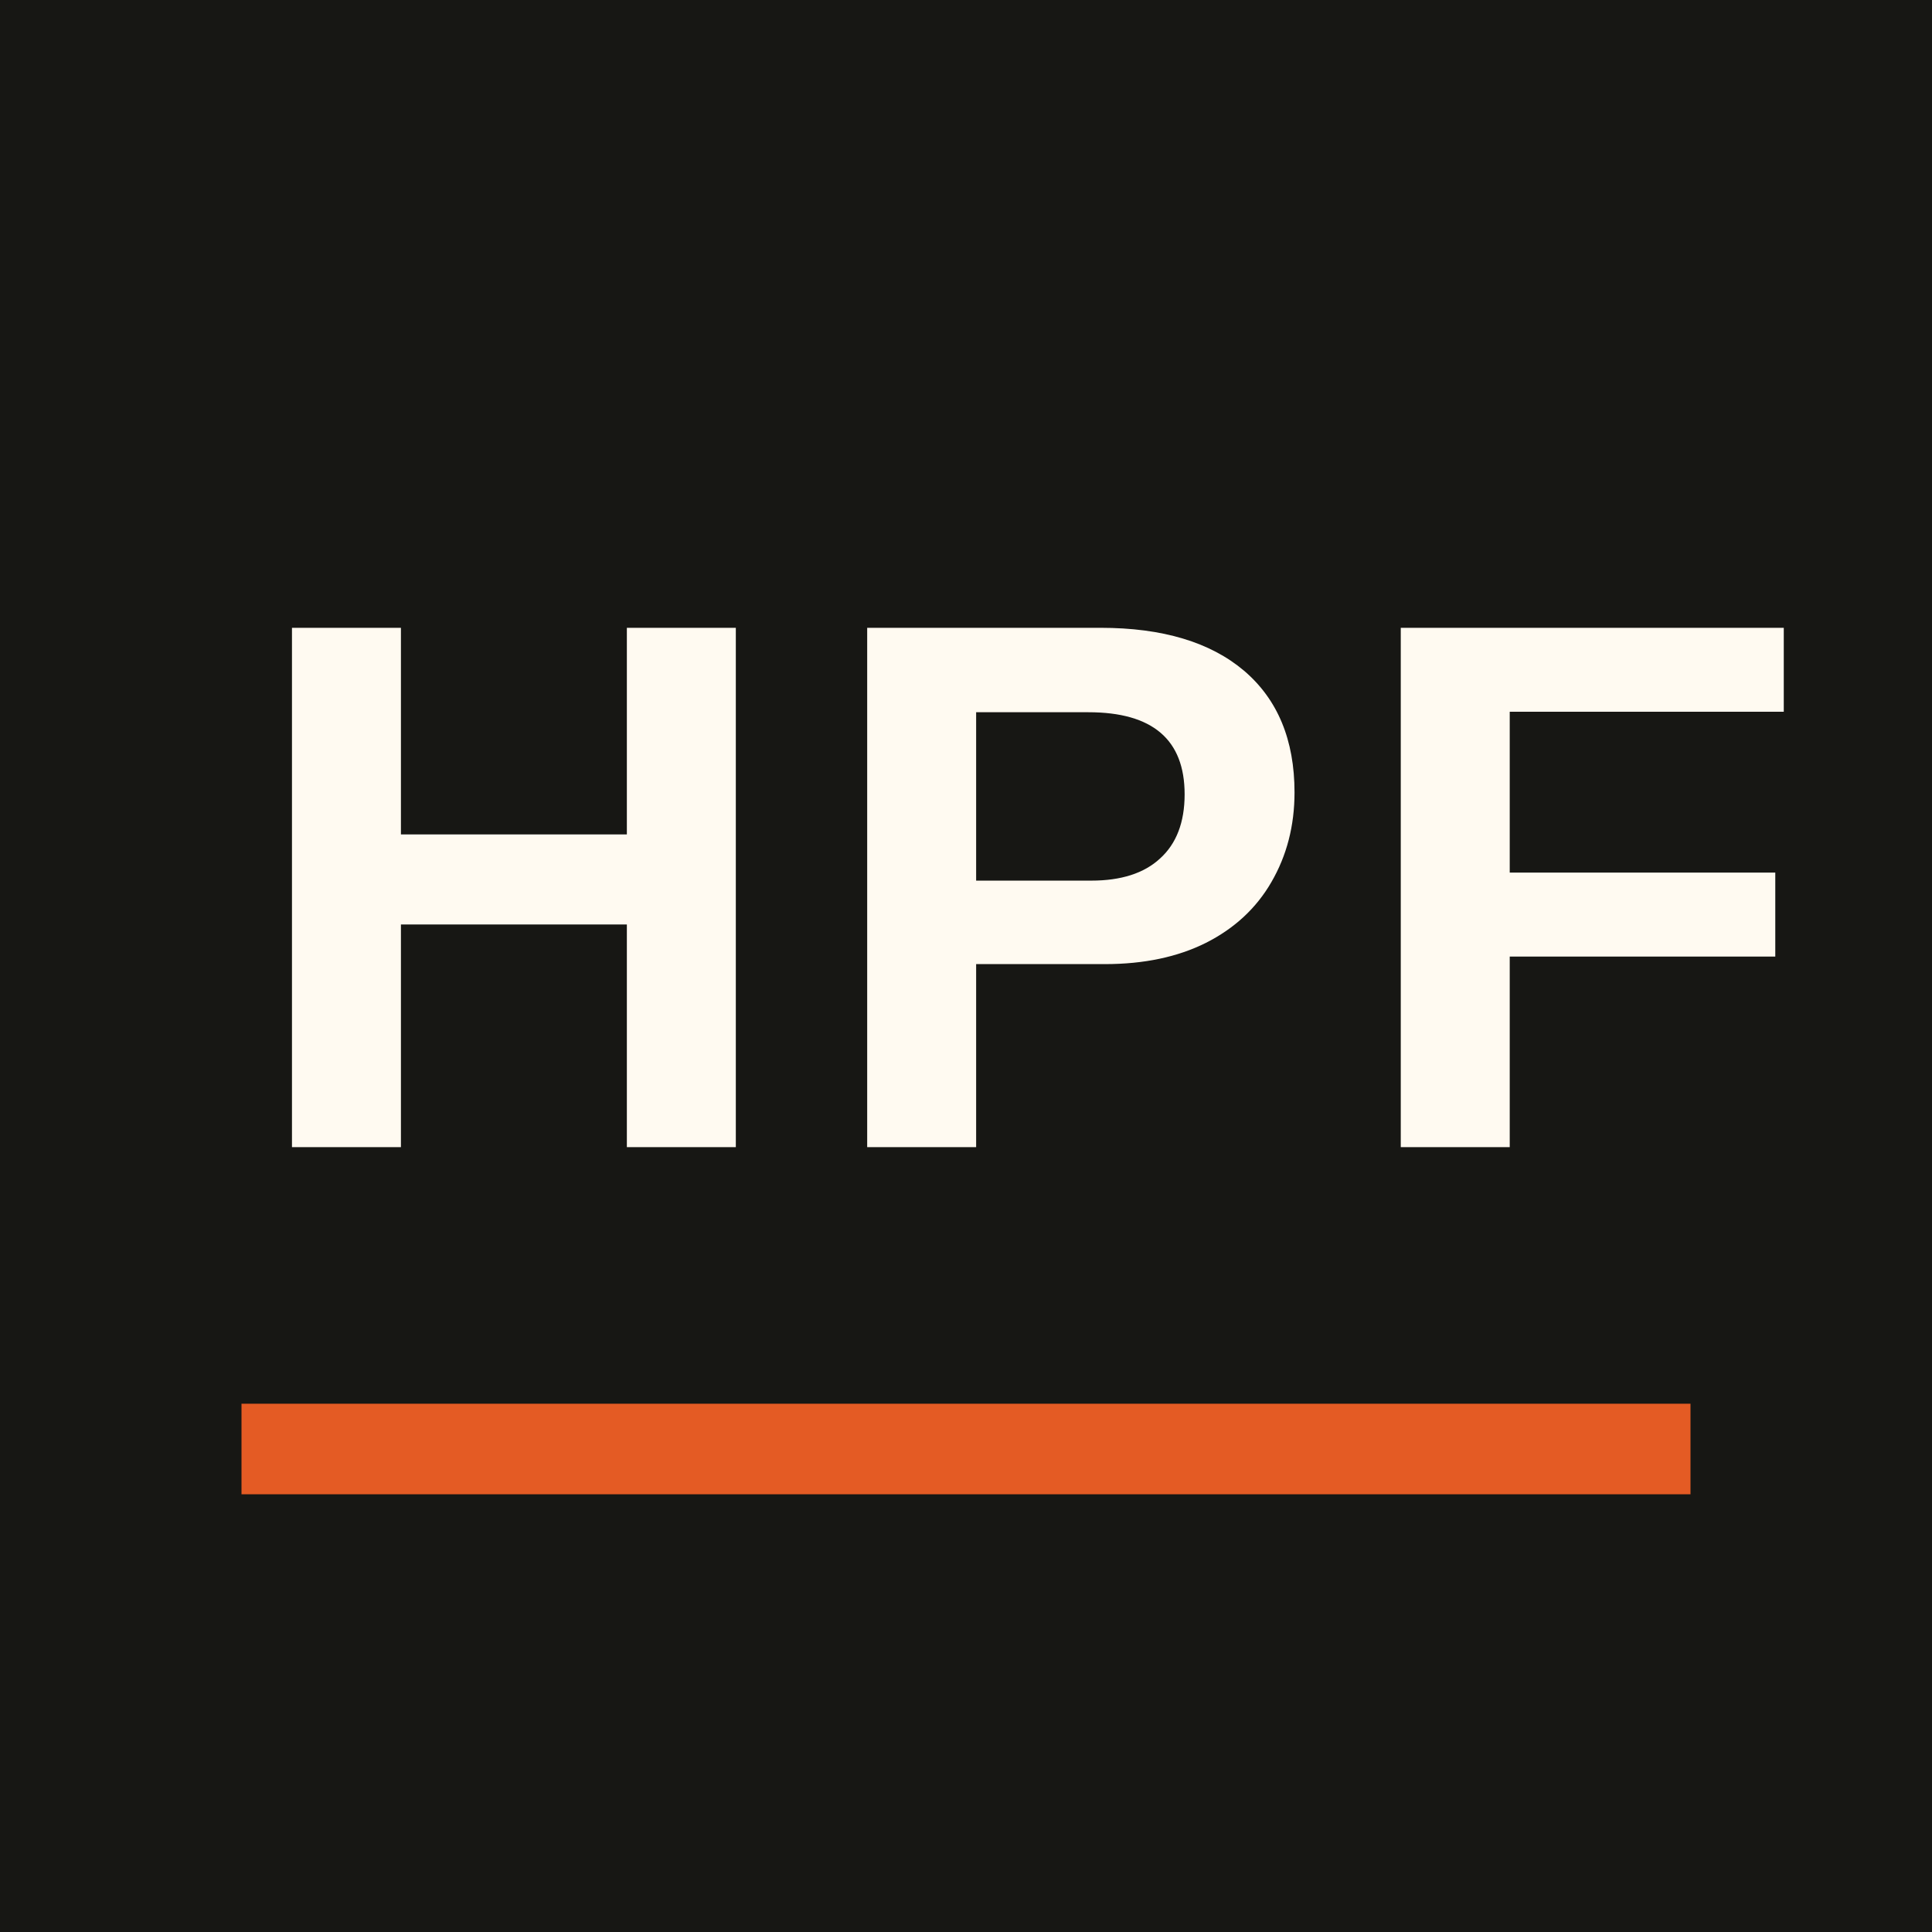
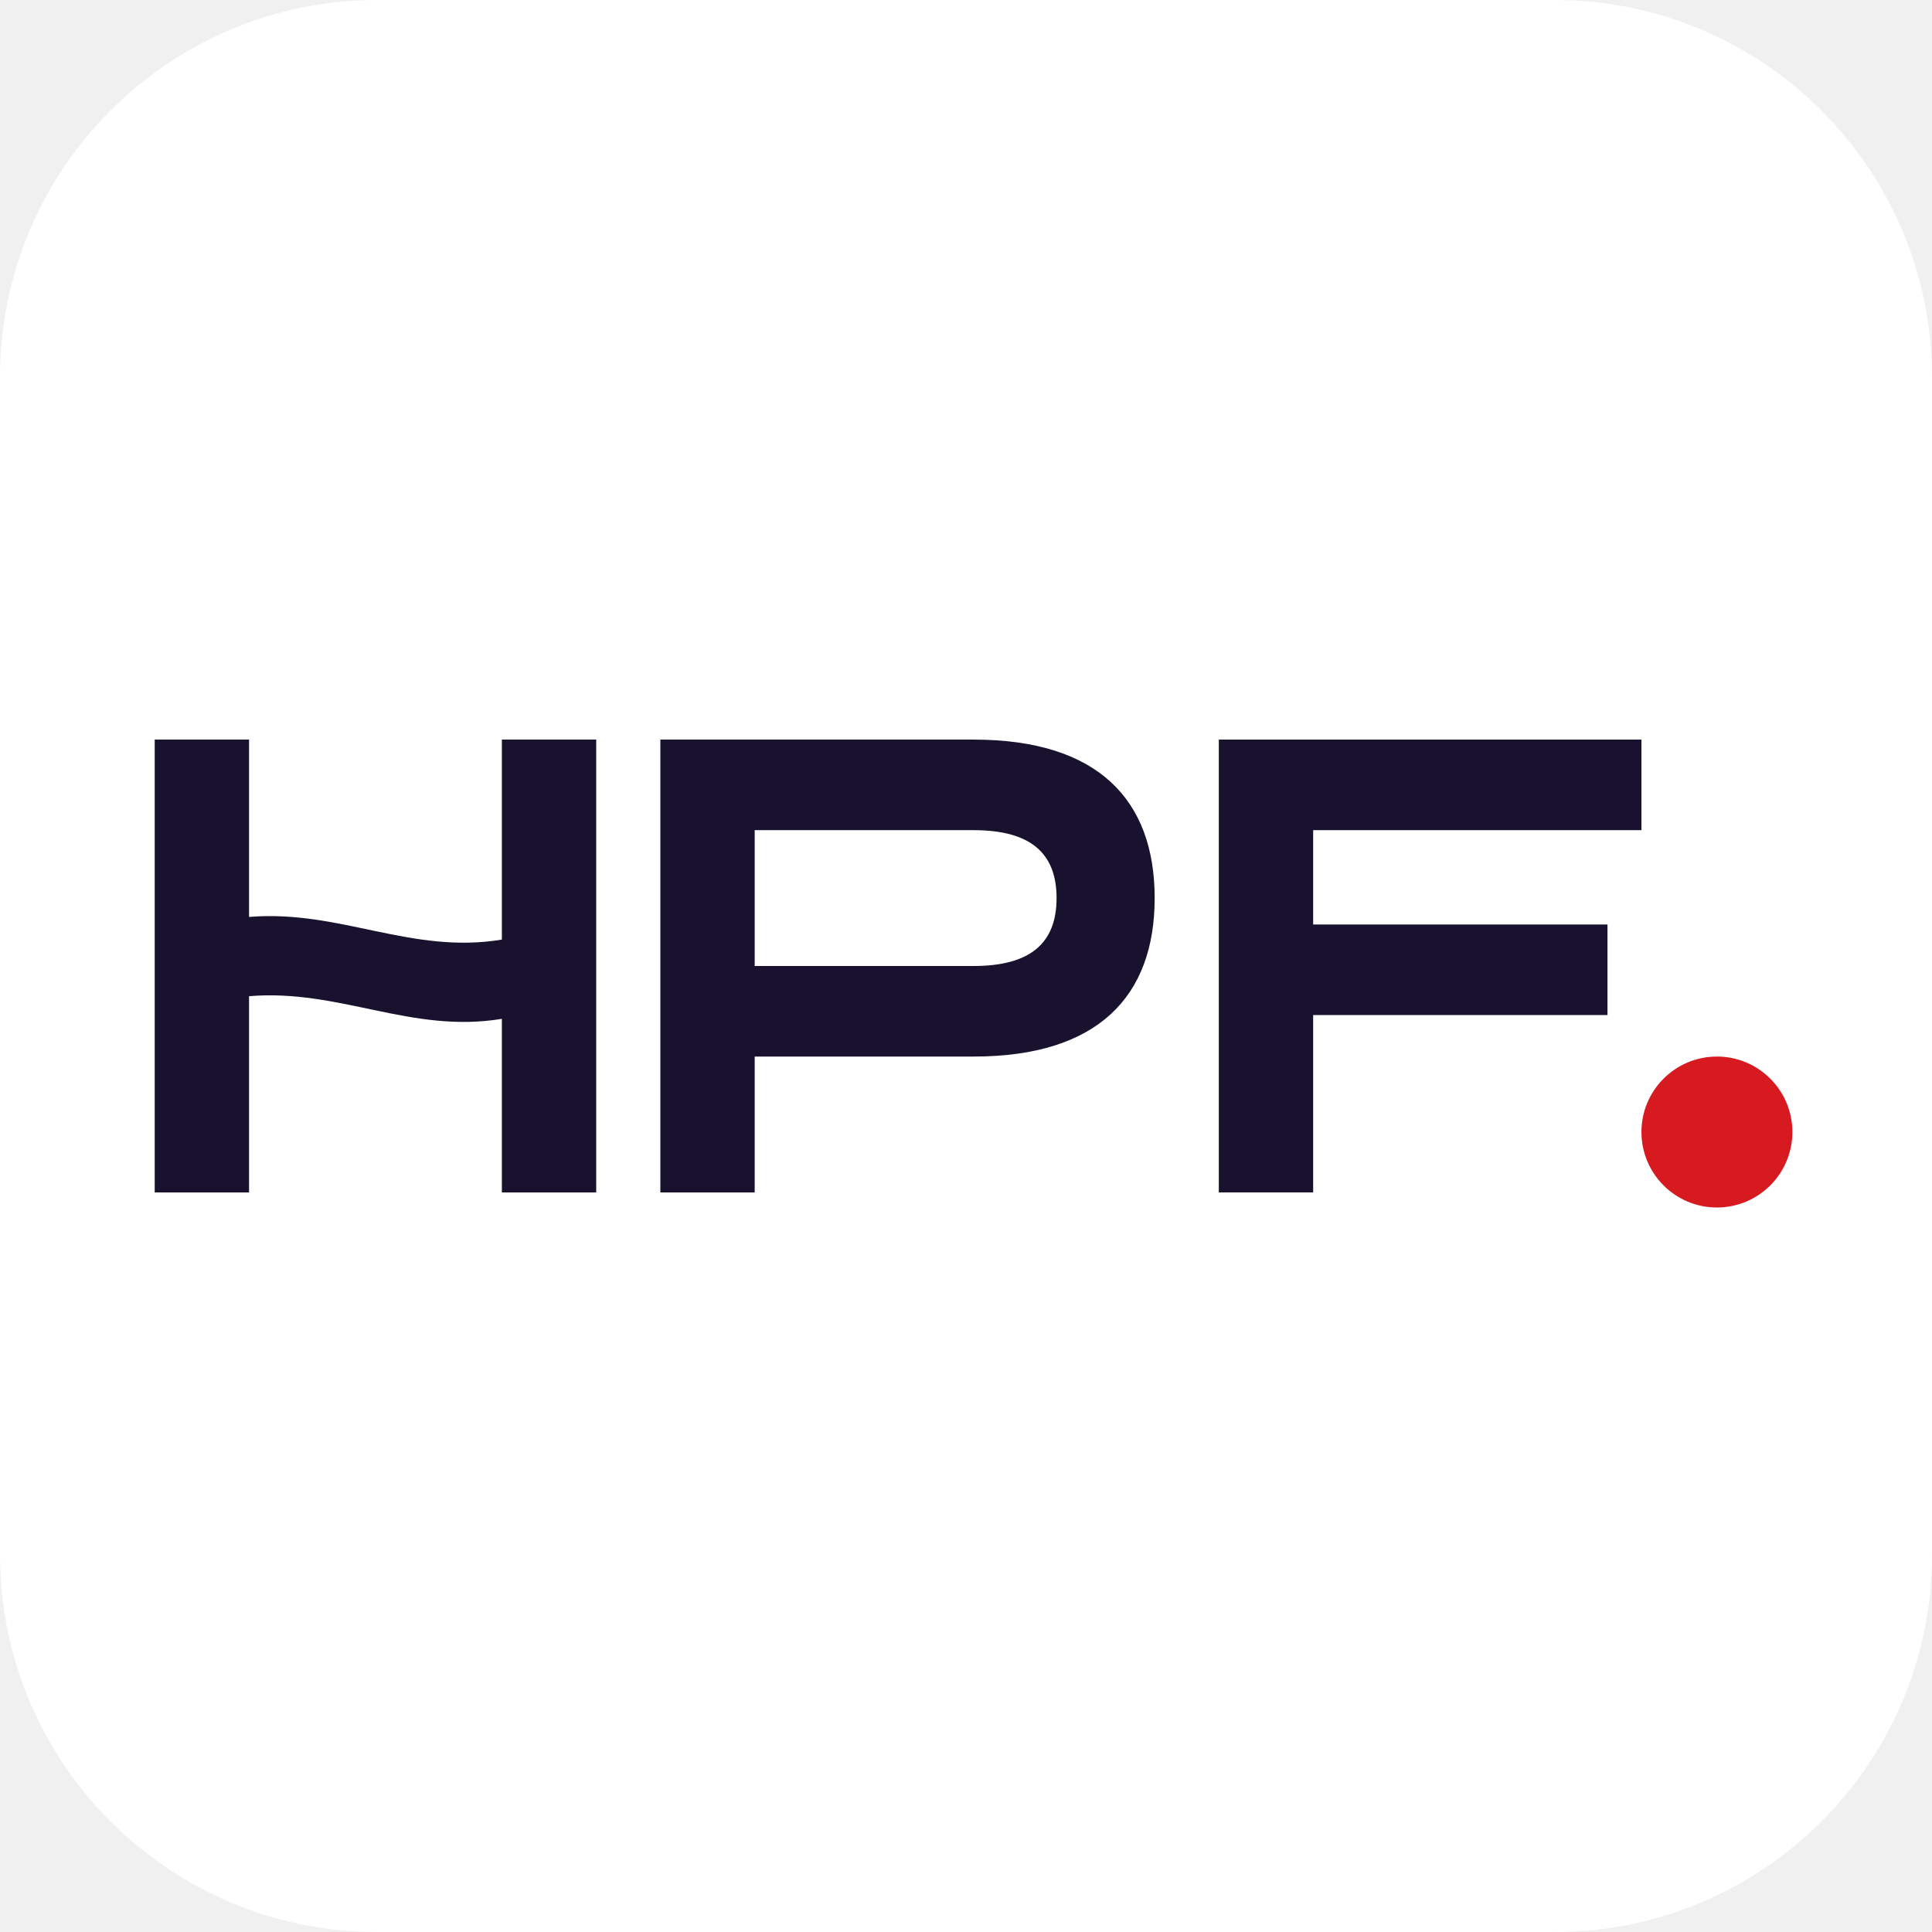
- <svg xmlns="http://www.w3.org/2000/svg" width="64" height="64" viewBox="0 0 64 64" fill="none">
-   <rect width="64" height="64" fill="#171714" />
-   <text x="8" y="38" fill="#FFFAF1" font-family="'Avenir Next Condensed', 'Helvetica Neue', Arial, sans-serif" font-size="25" font-weight="700" letter-spacing="1">HPF</text>
-   <path d="M8 48H56" stroke="#E45B24" stroke-width="3" />
+ <svg xmlns="http://www.w3.org/2000/svg" viewBox="0 0 512 512">
+   <rect width="512" height="512" rx="100" fill="#ffffff" />
+   <g transform="translate(41 196)">
+     <g fill="#18122f">
+       <path d="M0 0h25v47c24-2 43 10 67 6V0h25v120H92V74c-24 4-43-8-67-6v52H0z" />
+       <path fill-rule="evenodd" d="M134 0h83c33 0 48 16 48 42s-15 42-48 42h-58v36h-25V0zm25 24v36h58c15 0 22-6 22-18s-7-18-22-18z" />
+       <path d="M282 0h112v24h-87v25h78v24h-78v47h-25z" />
+     </g>
+     <circle cx="414" cy="104" r="20" fill="#d71920" />
+   </g>
</svg>
